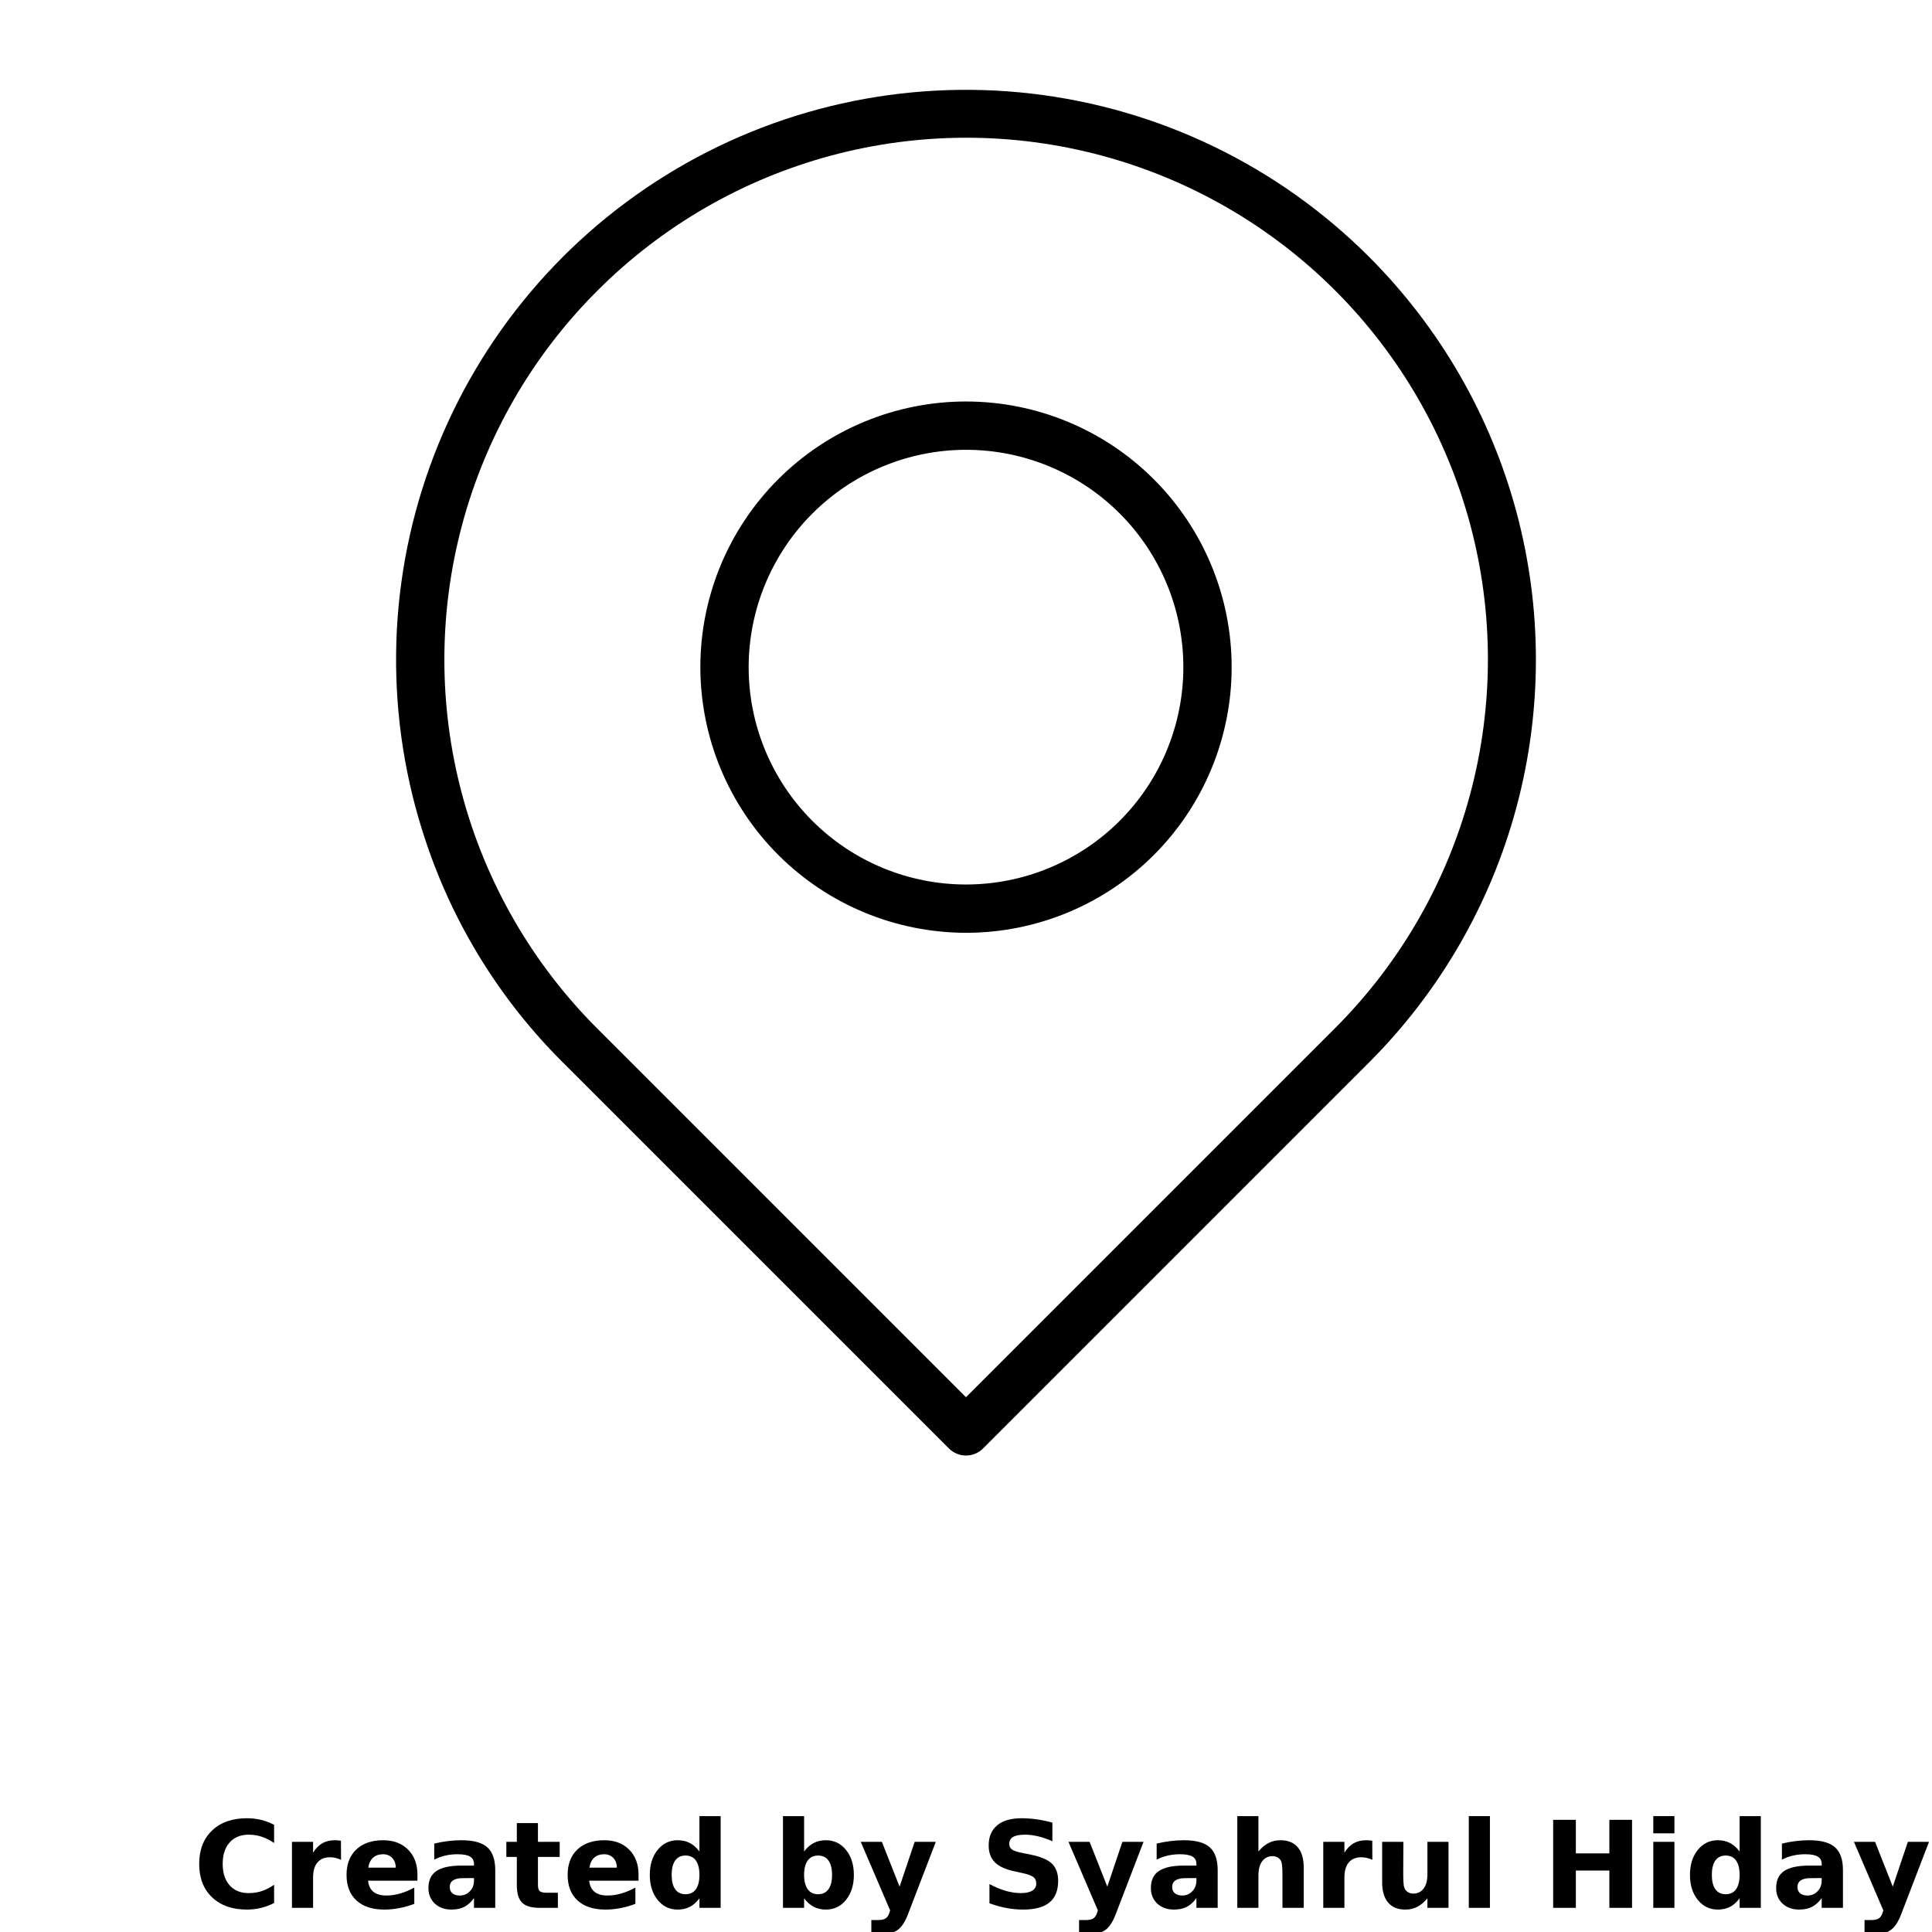
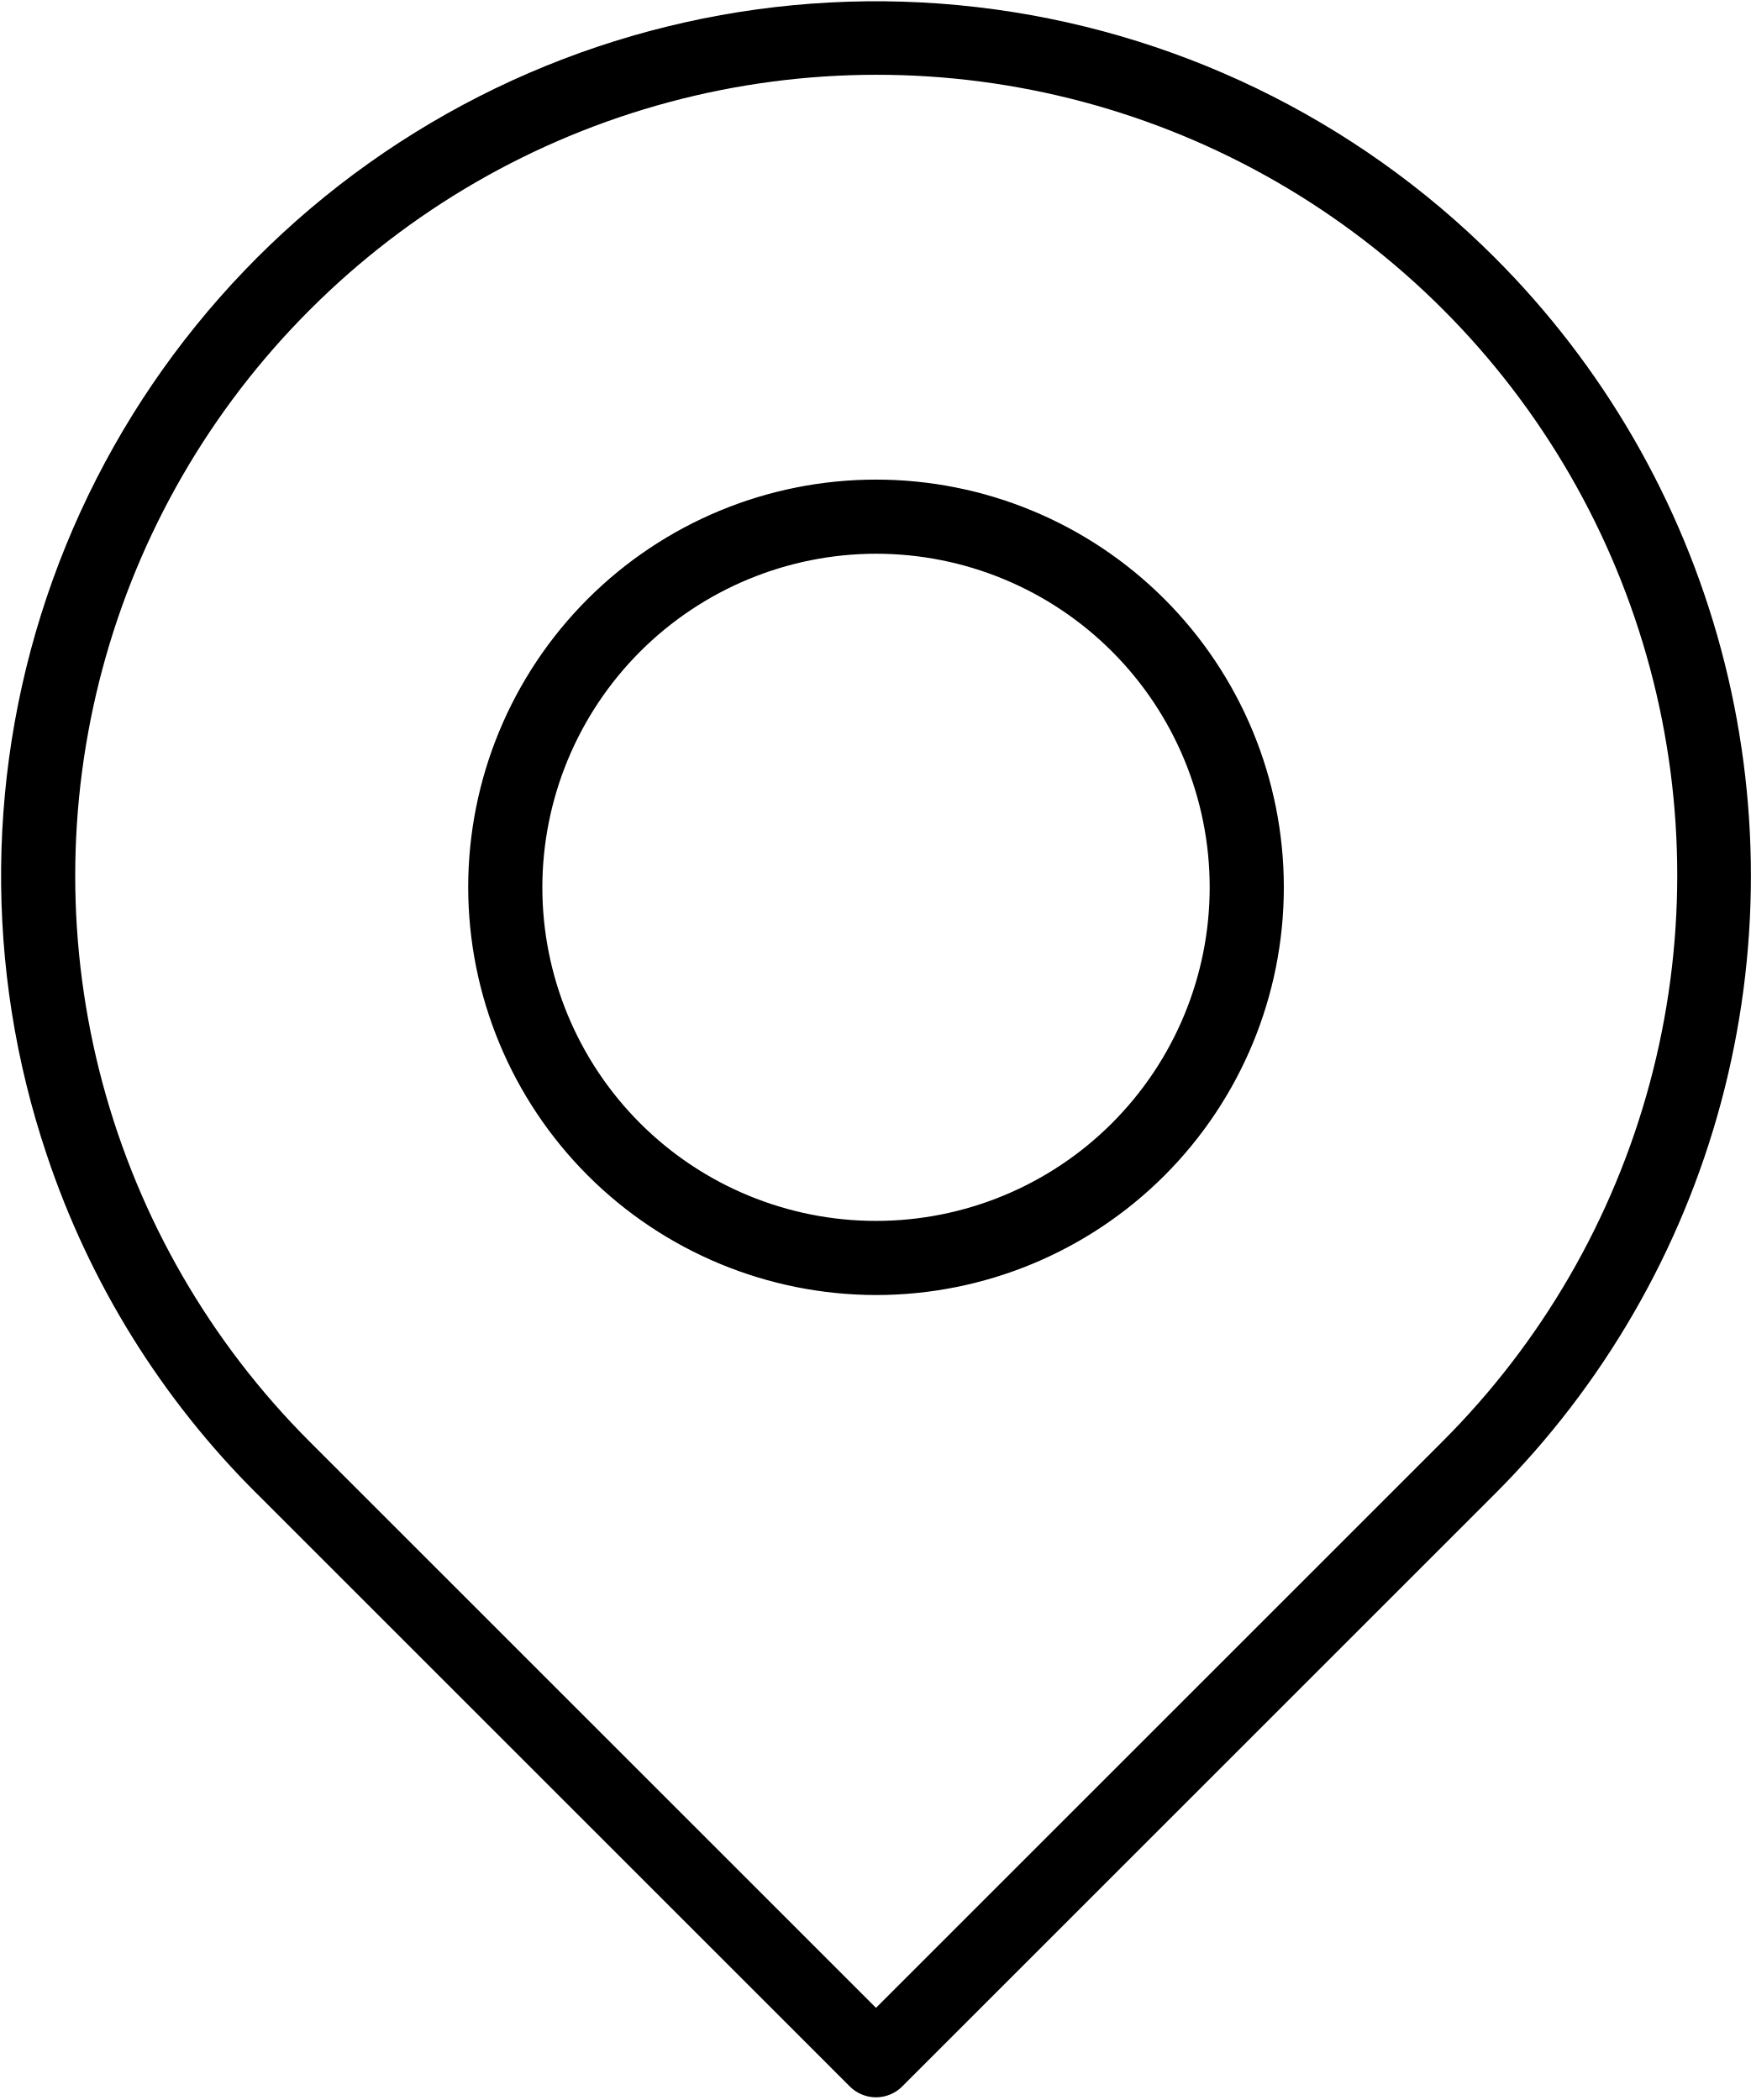
- <svg xmlns="http://www.w3.org/2000/svg" xmlns:xlink="http://www.w3.org/1999/xlink" width="700pt" height="700pt" version="1.1" viewBox="0 0 700 700">
-   <defs>
-     <symbol id="n" overflow="visible">
-       <path d="m29.312-1.75c-1.512 0.781-3.09 1.371-4.734 1.766-1.637 0.406-3.34 0.609-5.109 0.609-5.312 0-9.527-1.484-12.641-4.453-3.106-2.969-4.656-7-4.656-12.094s1.551-9.125 4.656-12.094c3.113-2.969 7.328-4.453 12.641-4.453 1.77 0 3.473 0.199 5.109 0.594 1.645 0.398 3.223 0.992 4.734 1.781v6.594c-1.531-1.039-3.039-1.801-4.516-2.281-1.48-0.488-3.039-0.734-4.672-0.734-2.938 0-5.246 0.945-6.922 2.828-1.68 1.875-2.516 4.465-2.516 7.766 0 3.293 0.836 5.883 2.516 7.766 1.676 1.875 3.984 2.812 6.922 2.812 1.633 0 3.191-0.238 4.672-0.719 1.477-0.488 2.984-1.254 4.516-2.297z" />
-     </symbol>
-     <symbol id="e" overflow="visible">
-       <path d="m21.453-17.406c-0.68-0.312-1.352-0.539-2.016-0.688-0.656-0.156-1.32-0.234-1.984-0.234-1.969 0-3.484 0.633-4.547 1.891-1.055 1.262-1.578 3.07-1.578 5.422v11.016h-7.656v-23.922h7.656v3.922c0.977-1.562 2.102-2.703 3.375-3.422 1.281-0.719 2.812-1.078 4.594-1.078 0.25 0 0.523 0.012 0.828 0.031 0.301 0.023 0.734 0.07 1.297 0.141z" />
-     </symbol>
-     <symbol id="d" overflow="visible">
-       <path d="m27.562-12.031v2.188h-17.891c0.188 1.793 0.832 3.137 1.938 4.031 1.113 0.898 2.672 1.344 4.672 1.344 1.602 0 3.25-0.234 4.938-0.703 1.688-0.477 3.422-1.203 5.203-2.172v5.891c-1.805 0.688-3.609 1.203-5.422 1.547-1.812 0.352-3.621 0.531-5.422 0.531-4.336 0-7.703-1.098-10.109-3.297-2.398-2.207-3.594-5.297-3.594-9.266 0-3.906 1.176-6.973 3.531-9.203 2.363-2.238 5.609-3.359 9.734-3.359 3.758 0 6.769 1.137 9.031 3.406 2.258 2.262 3.391 5.281 3.391 9.062zm-7.859-2.531c0-1.457-0.43-2.629-1.281-3.516-0.844-0.895-1.949-1.344-3.312-1.344-1.492 0-2.699 0.418-3.625 1.25-0.918 0.836-1.492 2.039-1.719 3.609z" />
-     </symbol>
-     <symbol id="b" overflow="visible">
-       <path d="m14.391-10.766c-1.594 0-2.793 0.273-3.594 0.812-0.805 0.543-1.203 1.34-1.203 2.391 0 0.969 0.32 1.73 0.969 2.281 0.645 0.543 1.547 0.812 2.703 0.812 1.438 0 2.644-0.516 3.625-1.547 0.988-1.031 1.484-2.32 1.484-3.875v-0.875zm11.688-2.891v13.656h-7.703v-3.547c-1.031 1.449-2.188 2.508-3.469 3.172s-2.84 1-4.672 1c-2.481 0-4.496-0.723-6.047-2.172-1.543-1.445-2.312-3.32-2.312-5.625 0-2.812 0.961-4.867 2.891-6.172 1.938-1.312 4.969-1.969 9.094-1.969h4.516v-0.609c0-1.207-0.48-2.094-1.438-2.656-0.949-0.562-2.438-0.844-4.469-0.844-1.637 0-3.156 0.168-4.562 0.5-1.406 0.324-2.719 0.812-3.938 1.469v-5.828c1.645-0.406 3.289-0.707 4.938-0.906 1.656-0.207 3.305-0.312 4.953-0.312 4.32 0 7.438 0.855 9.344 2.562 1.914 1.699 2.875 4.461 2.875 8.281z" />
-     </symbol>
-     <symbol id="h" overflow="visible">
-       <path d="m12.031-30.719v6.797h7.875v5.469h-7.875v10.141c0 1.117 0.219 1.871 0.656 2.266 0.438 0.387 1.312 0.578 2.625 0.578h3.938v5.469h-6.562c-3.023 0-5.164-0.629-6.422-1.891-1.262-1.258-1.891-3.398-1.891-6.422v-10.141h-3.797v-5.469h3.797v-6.797z" />
-     </symbol>
-     <symbol id="c" overflow="visible">
-       <path d="m19.953-20.422v-12.812h7.688v33.234h-7.688v-3.453c-1.055 1.406-2.215 2.438-3.484 3.094-1.273 0.656-2.742 0.984-4.406 0.984-2.949 0-5.371-1.172-7.266-3.516-1.887-2.344-2.828-5.359-2.828-9.047s0.941-6.703 2.828-9.047c1.895-2.344 4.316-3.516 7.266-3.516 1.656 0 3.117 0.336 4.391 1 1.281 0.656 2.445 1.684 3.5 3.078zm-5.047 15.484c1.645 0 2.894-0.598 3.75-1.797 0.863-1.195 1.297-2.93 1.297-5.203 0-2.281-0.434-4.019-1.297-5.219-0.855-1.195-2.106-1.797-3.75-1.797-1.625 0-2.871 0.602-3.734 1.797-0.855 1.199-1.281 2.938-1.281 5.219 0 2.273 0.426 4.008 1.281 5.203 0.863 1.199 2.109 1.797 3.734 1.797z" />
-     </symbol>
-     <symbol id="g" overflow="visible">
-       <path d="m16.406-4.938c1.633 0 2.883-0.598 3.75-1.797 0.863-1.195 1.297-2.93 1.297-5.203 0-2.281-0.434-4.019-1.297-5.219-0.867-1.195-2.117-1.797-3.75-1.797-1.637 0-2.891 0.605-3.766 1.812-0.875 1.199-1.312 2.934-1.312 5.203 0 2.262 0.438 3.996 1.312 5.203 0.875 1.199 2.129 1.797 3.766 1.797zm-5.078-15.484c1.051-1.395 2.219-2.422 3.5-3.078 1.281-0.664 2.754-1 4.422-1 2.945 0 5.367 1.172 7.266 3.516 1.895 2.344 2.844 5.359 2.844 9.047s-0.949 6.703-2.844 9.047c-1.898 2.344-4.32 3.516-7.266 3.516-1.668 0-3.141-0.336-4.422-1s-2.449-1.691-3.5-3.078v3.453h-7.656v-33.234h7.656z" />
-     </symbol>
-     <symbol id="a" overflow="visible">
-       <path d="m0.531-23.922h7.656l6.422 16.234 5.469-16.234h7.656l-10.062 26.188c-1.012 2.664-2.195 4.523-3.547 5.578-1.344 1.062-3.121 1.594-5.328 1.594h-4.422v-5.016h2.391c1.301 0 2.242-0.211 2.828-0.625 0.594-0.406 1.055-1.148 1.391-2.219l0.203-0.656z" />
-     </symbol>
-     <symbol id="f" overflow="visible">
-       <path d="m26.219-30.891v6.75c-1.762-0.781-3.477-1.367-5.141-1.766-1.668-0.406-3.242-0.609-4.719-0.609-1.961 0-3.414 0.273-4.359 0.812-0.938 0.543-1.406 1.387-1.406 2.531 0 0.855 0.316 1.523 0.953 2 0.633 0.469 1.785 0.875 3.453 1.219l3.5 0.703c3.539 0.719 6.062 1.805 7.562 3.25 1.5 1.449 2.25 3.512 2.25 6.188 0 3.523-1.047 6.141-3.141 7.859-2.086 1.719-5.273 2.578-9.562 2.578-2.023 0-4.055-0.195-6.094-0.578-2.031-0.383-4.062-0.957-6.094-1.719v-6.938c2.031 1.086 3.992 1.902 5.891 2.453 1.906 0.543 3.742 0.812 5.516 0.812 1.789 0 3.16-0.297 4.109-0.891 0.957-0.602 1.438-1.457 1.438-2.562 0-1-0.324-1.77-0.969-2.312-0.648-0.539-1.938-1.023-3.875-1.453l-3.188-0.703c-3.188-0.688-5.523-1.773-7-3.266-1.469-1.5-2.203-3.516-2.203-6.047 0-3.176 1.023-5.617 3.078-7.328 2.051-1.707 5-2.562 8.844-2.562 1.75 0 3.551 0.133 5.406 0.391 1.852 0.262 3.769 0.656 5.75 1.188z" />
-     </symbol>
-     <symbol id="m" overflow="visible">
-       <path d="m27.734-14.562v14.562h-7.703v-11.109c0-2.094-0.047-3.531-0.141-4.312-0.086-0.781-0.242-1.359-0.469-1.734-0.305-0.5-0.711-0.883-1.219-1.156-0.512-0.281-1.094-0.422-1.75-0.422-1.594 0-2.852 0.617-3.766 1.844-0.906 1.23-1.359 2.938-1.359 5.125v11.766h-7.656v-33.234h7.656v12.812c1.145-1.395 2.363-2.422 3.656-3.078 1.301-0.664 2.738-1 4.312-1 2.758 0 4.852 0.852 6.281 2.547 1.438 1.688 2.156 4.152 2.156 7.391z" />
-     </symbol>
-     <symbol id="l" overflow="visible">
-       <path d="m3.422-9.312v-14.609h7.688v2.391c0 1.293-0.012 2.918-0.031 4.875-0.012 1.961-0.016 3.266-0.016 3.922 0 1.93 0.047 3.312 0.141 4.156 0.102 0.844 0.281 1.461 0.531 1.844 0.312 0.5 0.719 0.887 1.219 1.156 0.508 0.273 1.094 0.406 1.75 0.406 1.594 0 2.844-0.609 3.75-1.828 0.914-1.227 1.375-2.93 1.375-5.109v-11.812h7.641v23.922h-7.641v-3.453c-1.156 1.387-2.383 2.414-3.672 3.078-1.281 0.664-2.699 1-4.25 1-2.773 0-4.883-0.848-6.328-2.547-1.438-1.695-2.156-4.16-2.156-7.391z" />
-     </symbol>
-     <symbol id="k" overflow="visible">
-       <path d="m3.672-33.234h7.656v33.234h-7.656z" />
-     </symbol>
-     <symbol id="j" overflow="visible">
-       <path d="m4.016-31.891h8.219v12.156h12.141v-12.156h8.219v31.891h-8.219v-13.516h-12.141v13.516h-8.219z" />
-     </symbol>
-     <symbol id="i" overflow="visible">
-       <path d="m3.672-23.922h7.656v23.922h-7.656zm0-9.312h7.656v6.234h-7.656z" />
-     </symbol>
-   </defs>
-   <g>
-     <path d="m350 337.97c25.527 0 50.008-10.141 68.059-28.191 18.051-18.051 28.191-42.531 28.191-68.059s-10.141-50.008-28.191-68.059c-18.051-18.051-42.531-28.191-68.059-28.191s-50.008 10.141-68.059 28.191c-18.051 18.051-28.191 42.531-28.191 68.059 0.027 25.516 10.18 49.98 28.223 68.027 18.043 18.043 42.508 28.191 68.027 28.223zm0-175c20.887 0 40.918 8.297 55.684 23.062 14.77 14.77 23.066 34.801 23.066 55.688 0 20.883-8.297 40.914-23.066 55.684-14.766 14.77-34.797 23.066-55.684 23.066s-40.918-8.297-55.684-23.066c-14.77-14.77-23.066-34.801-23.066-55.684 0.023-20.879 8.328-40.895 23.09-55.66 14.766-14.762 34.781-23.066 55.66-23.09zm-145.99 222.03 139.8 139.8c1.641 1.645 3.867 2.566 6.188 2.566s4.547-0.922 6.188-2.566l139.8-139.81v0.004c25.637-25.621 44.078-57.543 53.465-92.551 9.383-35.012 9.383-71.875 0-106.88-9.387-35.012-27.828-66.934-53.465-92.551-32.93-32.926-76.023-53.75-122.28-59.098-46.258-5.348-92.965 5.094-132.54 29.637-39.574 24.539-69.688 61.738-85.457 105.55-15.77 43.812-16.266 91.672-1.41 135.8 10.078 30.215 27.098 57.648 49.699 80.094zm12.371-279.61v-0.004c23.445-23.492 52.668-40.398 84.723-49.012 32.055-8.609 65.816-8.629 97.879-0.047 32.062 8.578 61.301 25.453 84.773 48.922 23.469 23.473 40.344 52.711 48.922 84.773 8.582 32.066 8.562 65.824-0.051 97.879-8.613 32.055-25.516 61.277-49.012 84.723l-133.62 133.62-133.62-133.62c-23.465-23.449-40.34-52.664-48.93-84.707-8.59-32.043-8.59-65.781 0-97.824 8.59-32.043 25.465-61.258 48.93-84.707z" />
-     <use x="70" y="691.25" xlink:href="#n" />
-     <use x="102.109" y="691.25" xlink:href="#e" />
-     <use x="123.684" y="691.25" xlink:href="#d" />
-     <use x="153.355" y="691.25" xlink:href="#b" />
-     <use x="182.879" y="691.25" xlink:href="#h" />
-     <use x="203.793" y="691.25" xlink:href="#d" />
-     <use x="233.465" y="691.25" xlink:href="#c" />
-     <use x="280.012" y="691.25" xlink:href="#g" />
-     <use x="311.328" y="691.25" xlink:href="#a" />
-     <use x="355.078" y="691.25" xlink:href="#f" />
-     <use x="386.59" y="691.25" xlink:href="#a" />
-     <use x="415.109" y="691.25" xlink:href="#b" />
-     <use x="444.629" y="691.25" xlink:href="#m" />
-     <use x="475.777" y="691.25" xlink:href="#e" />
-     <use x="497.352" y="691.25" xlink:href="#l" />
-     <use x="528.5" y="691.25" xlink:href="#k" />
-     <use x="558.727" y="691.25" xlink:href="#j" />
-     <use x="595.344" y="691.25" xlink:href="#i" />
-     <use x="610.34" y="691.25" xlink:href="#c" />
-     <use x="641.656" y="691.25" xlink:href="#b" />
-     <use x="671.18" y="691.25" xlink:href="#a" />
-   </g>
+ <svg xmlns="http://www.w3.org/2000/svg" width="551" height="661" viewBox="0 0 551 661" fill="none">
+   <path d="M275.667 407.627C309.703 407.627 342.344 394.105 366.412 370.039C390.48 345.971 404 313.331 404 279.293C404 245.256 390.479 212.616 366.412 188.548C342.344 164.48 309.704 150.96 275.667 150.96C241.629 150.96 208.989 164.481 184.921 188.548C160.853 212.616 147.333 245.256 147.333 279.293C147.37 313.315 160.907 345.933 184.964 369.996C209.021 394.053 241.641 407.584 275.667 407.627V407.627ZM275.667 174.293C303.516 174.293 330.224 185.356 349.912 205.043C369.605 224.736 380.667 251.444 380.667 279.293C380.667 307.137 369.604 333.845 349.912 353.539C330.224 373.232 303.516 384.293 275.667 384.293C247.817 384.293 221.109 373.231 201.421 353.539C181.728 333.845 170.667 307.137 170.667 279.293C170.698 251.455 181.771 224.767 201.453 205.08C221.141 185.397 247.828 174.325 275.667 174.293V174.293ZM81.013 470.333L267.413 656.733C269.601 658.926 272.57 660.155 275.663 660.155C278.757 660.155 281.726 658.926 283.913 656.733L470.313 470.32V470.325C504.496 436.164 529.084 393.601 541.6 346.924C554.11 300.241 554.11 251.091 541.6 204.417C529.084 157.735 504.496 115.172 470.313 81.016C426.407 37.115 368.949 9.349 307.273 2.219C245.596 -4.912 183.32 9.01 130.553 41.735C77.788 74.453 37.636 124.052 16.611 182.468C-4.416 240.884 -5.077 304.697 14.73 363.535C28.168 403.821 50.861 440.399 80.996 470.327L81.013 470.333ZM97.508 97.52V97.515C128.768 66.192 167.732 43.651 210.472 32.166C253.212 20.686 298.227 20.66 340.977 32.103C383.727 43.54 422.712 66.04 454.008 97.332C485.3 128.63 507.8 167.614 519.237 210.363C530.68 253.118 530.654 298.128 519.17 340.868C507.685 383.608 485.148 422.571 453.82 453.832L275.66 631.992L97.5 453.832C66.214 422.567 43.714 383.614 32.26 340.89C20.807 298.166 20.807 253.182 32.26 210.458C43.713 167.734 66.214 128.78 97.5 97.515L97.508 97.52Z" fill="black" />
</svg>
